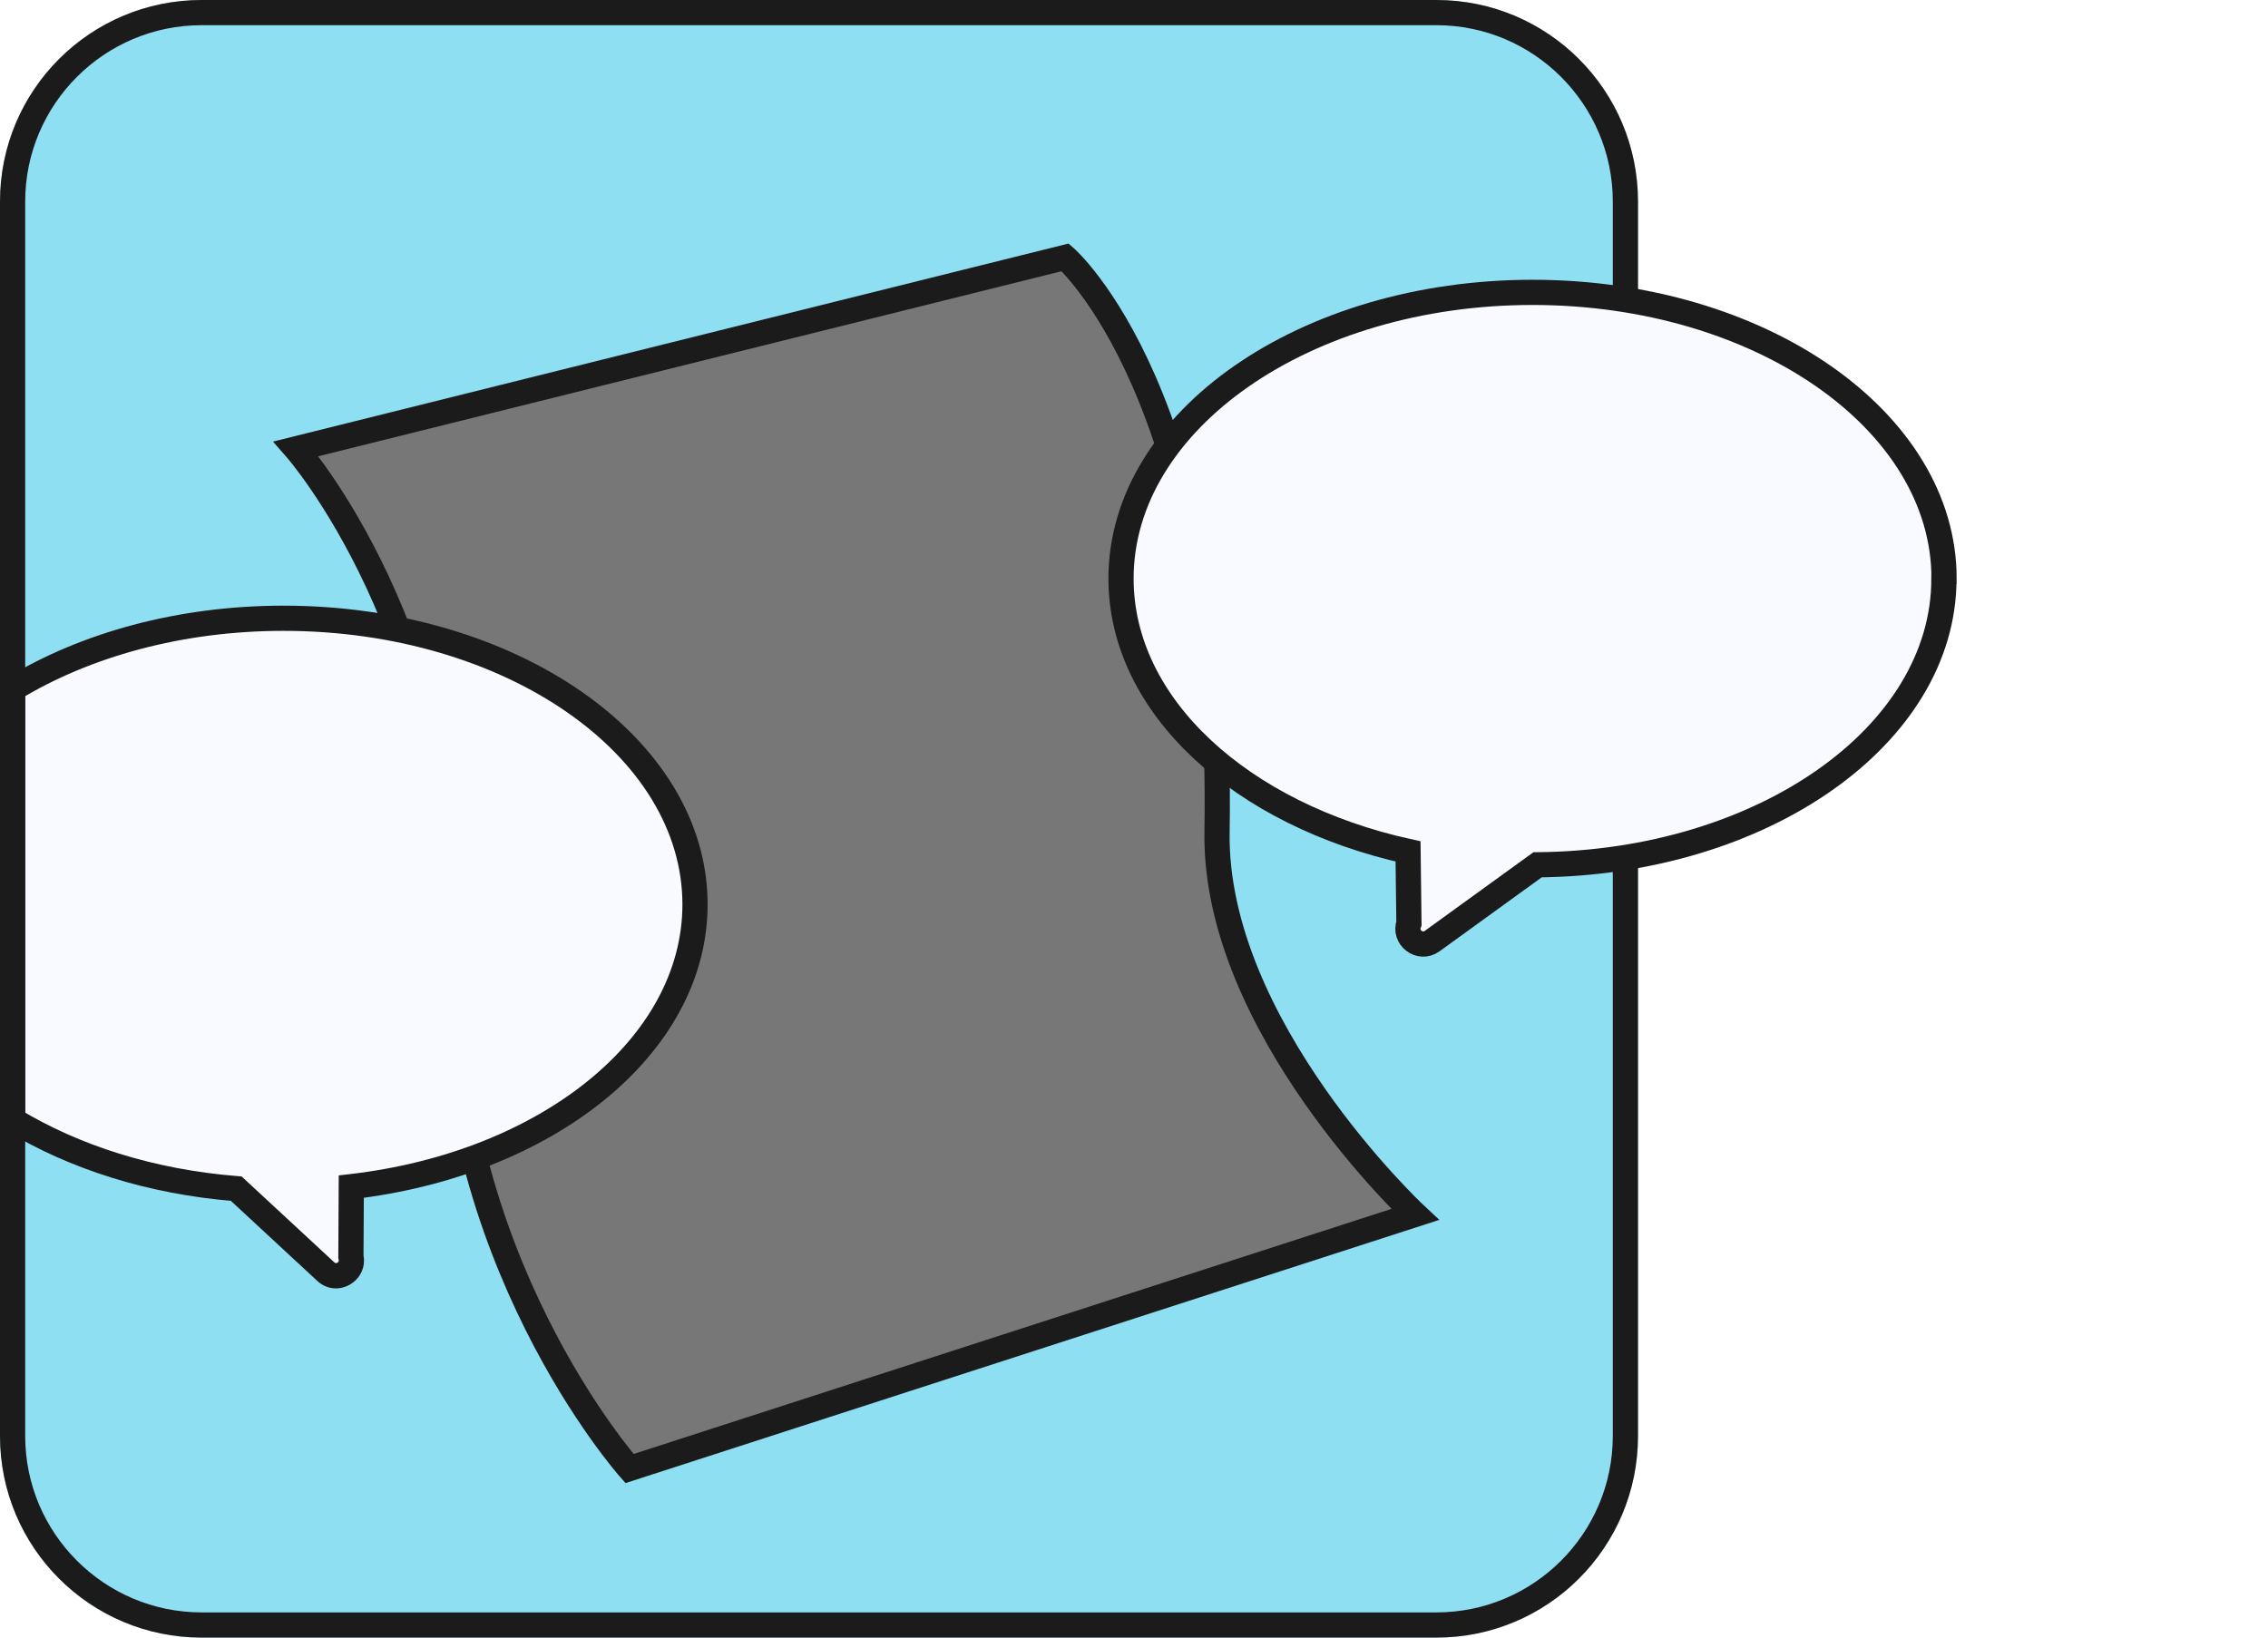
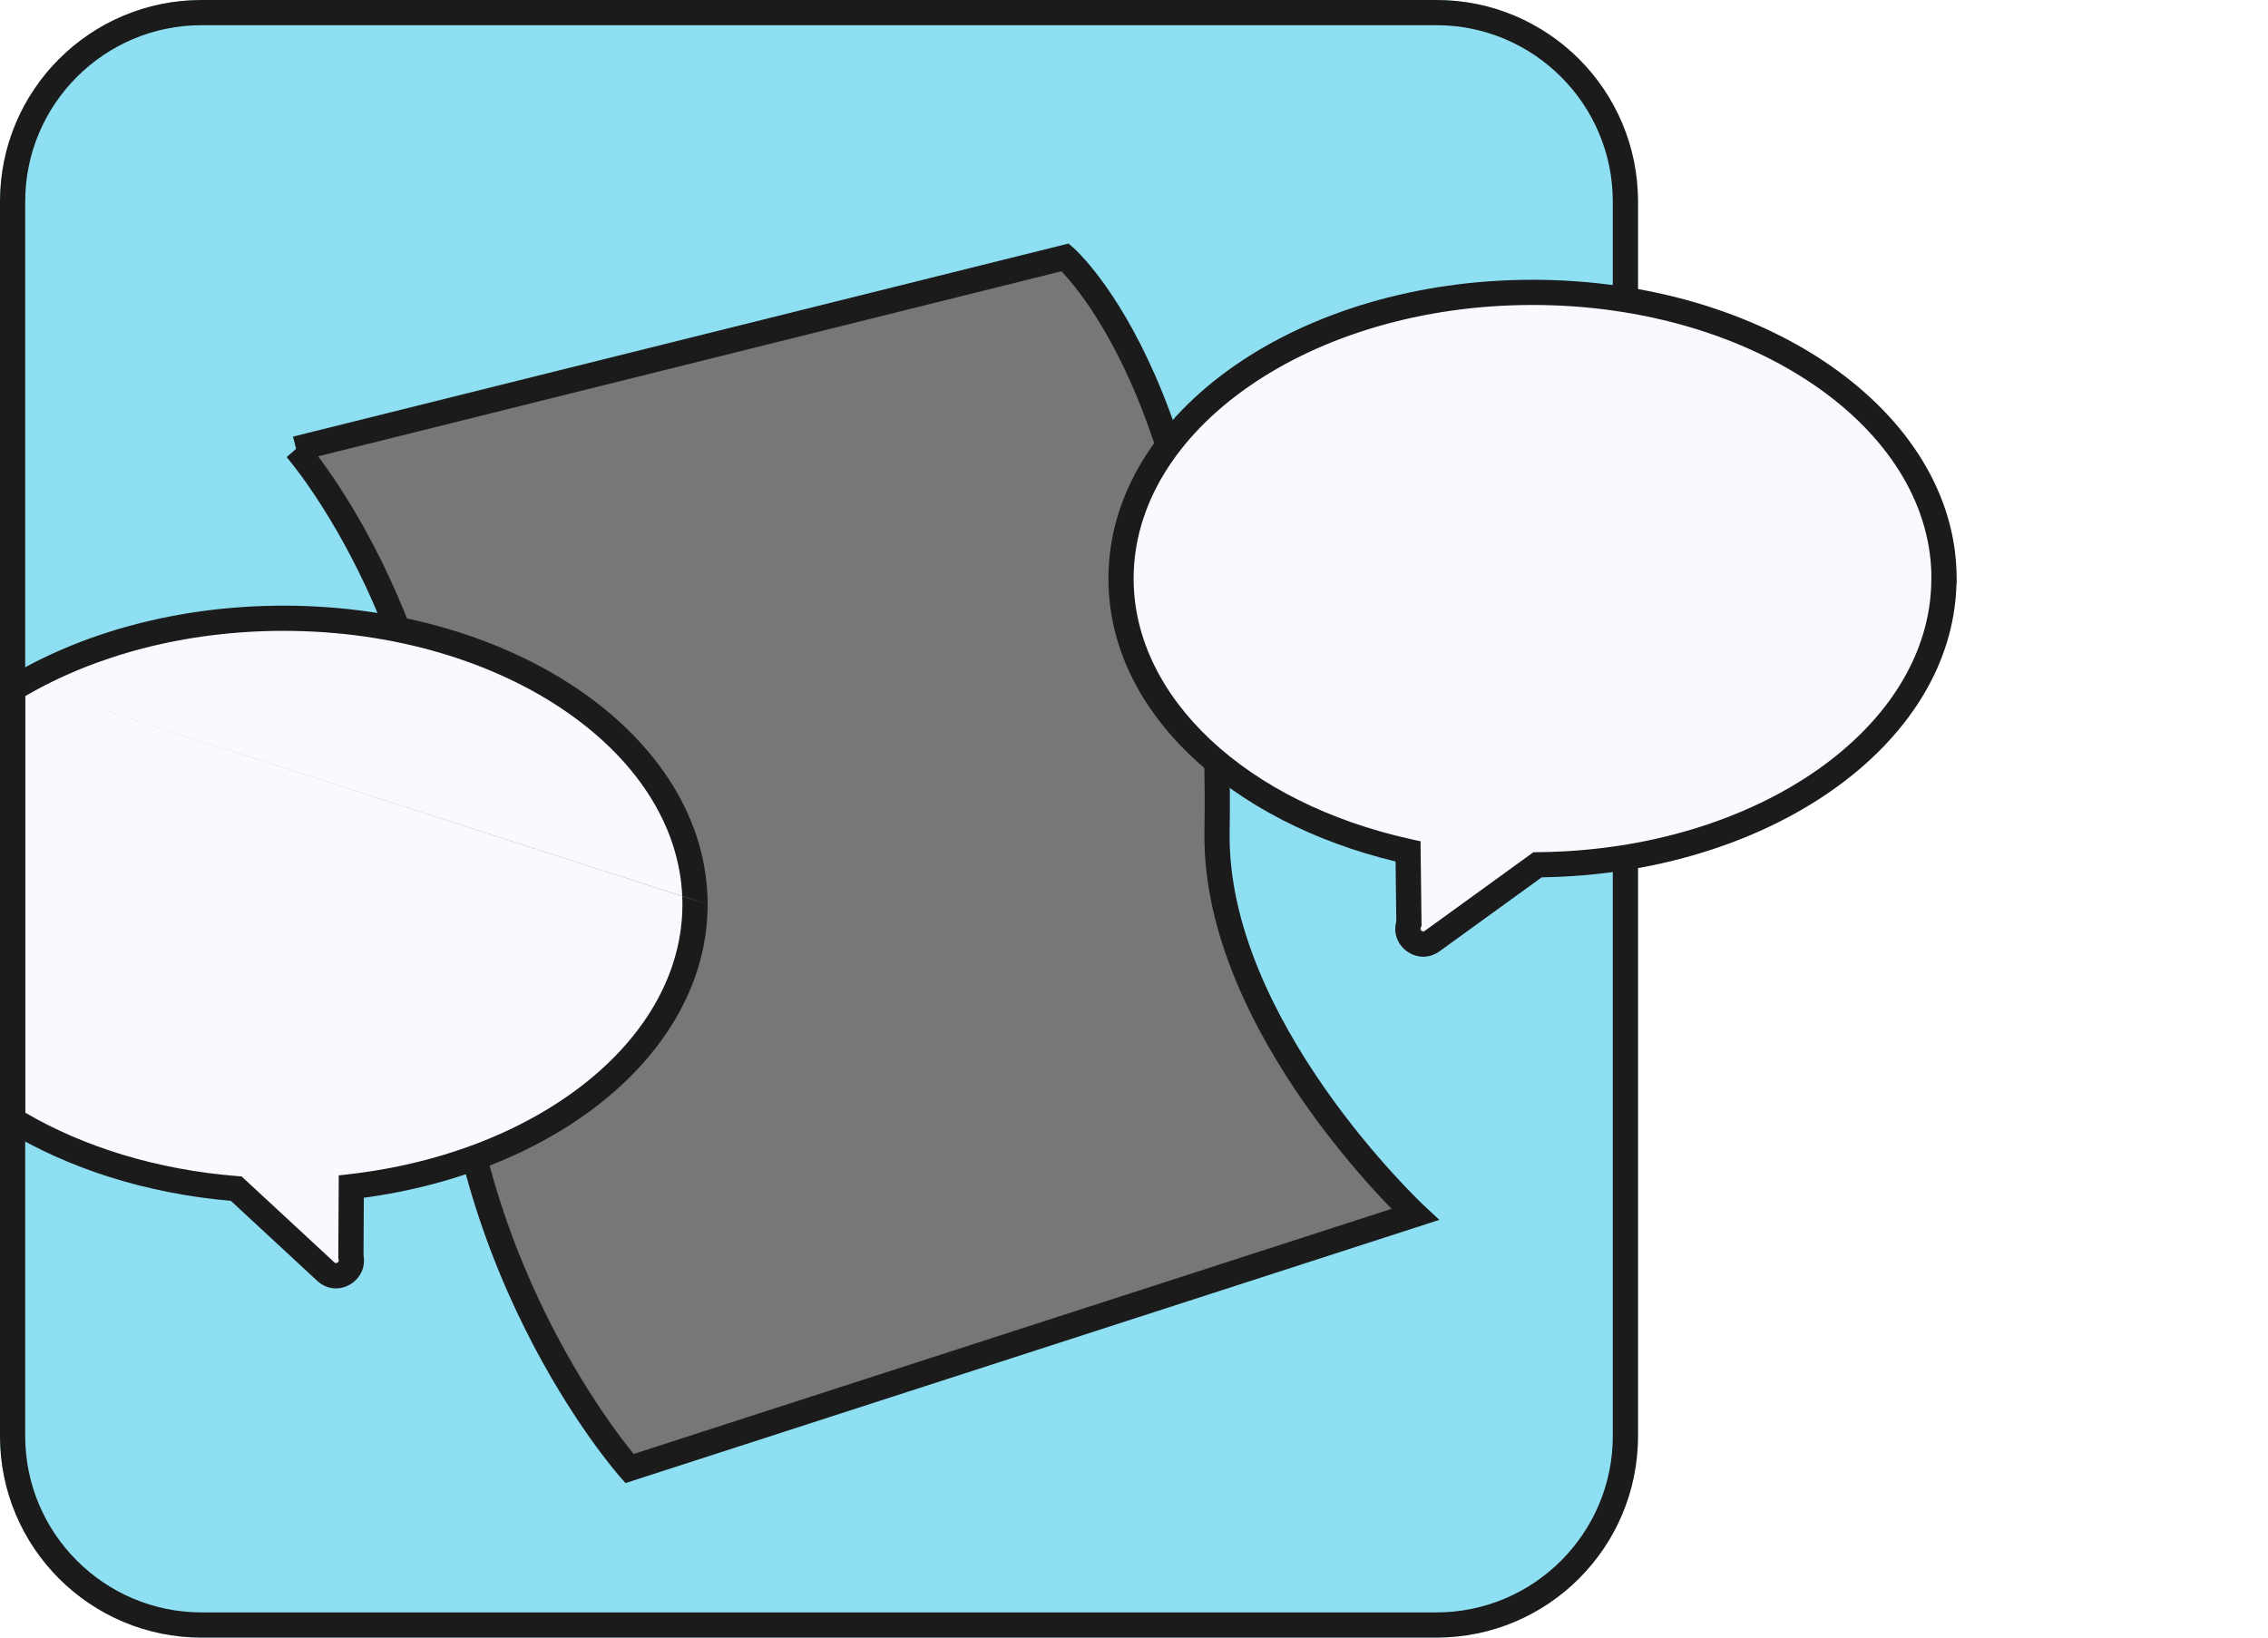
<svg xmlns="http://www.w3.org/2000/svg" width="180" height="130" viewBox="0 0 180 130" fill="none">
  <path d="M114 0H16C7.163 0 0 7.163 0 16V114C0 122.837 7.163 130 16 130H114C122.837 130 130 122.837 130 114V16C130 7.163 122.837 0 114 0Z" fill="#8FDFF3" />
-   <path d="M23.5 35.63L84.54 20.43C84.54 20.43 97.18 31.43 96.59 66.02C96.33 81.48 112.31 96.41 112.31 96.41L49.96 116.58C49.96 116.58 35.03 99.78 35.81 75.17C36.6 50.56 23.5 35.63 23.5 35.63Z" fill="#777777" stroke="#1B1B1B" stroke-width="2" stroke-miterlimit="10" />
+   <path d="M23.5 35.63L84.54 20.43C84.54 20.43 97.18 31.43 96.59 66.02C96.33 81.48 112.31 96.41 112.31 96.41L49.96 116.58C49.96 116.58 35.03 99.78 35.81 75.17C36.6 50.56 23.5 35.63 23.5 35.63Z" fill="#777777" />
+   <path fill-rule="evenodd" clip-rule="evenodd" d="M85.197 19.676L84.54 20.43C85.197 19.676 85.197 19.676 85.198 19.677L85.199 19.678L85.203 19.682L85.215 19.692C85.224 19.7 85.236 19.711 85.251 19.725C85.281 19.752 85.323 19.791 85.376 19.842C85.48 19.942 85.628 20.09 85.812 20.287C86.181 20.681 86.696 21.274 87.306 22.09C88.528 23.723 90.128 26.245 91.703 29.854C94.853 37.074 97.887 48.616 97.59 66.037C97.465 73.446 101.247 80.827 105.172 86.439C107.123 89.229 109.084 91.544 110.557 93.162C111.293 93.971 111.905 94.604 112.333 95.033C112.546 95.247 112.713 95.411 112.826 95.52C112.882 95.574 112.925 95.615 112.953 95.642L112.984 95.671L112.993 95.679L114.234 96.839L49.646 117.732L49.212 117.244L49.96 116.58C49.212 117.244 49.213 117.245 49.212 117.244L49.208 117.239L49.198 117.227L49.162 117.186C49.131 117.151 49.086 117.099 49.029 117.031C48.914 116.896 48.749 116.696 48.54 116.435C48.122 115.914 47.529 115.146 46.823 114.148C45.411 112.154 43.542 109.242 41.698 105.551C38.012 98.172 34.414 87.654 34.81 75.138C35.2 63.021 32.169 53.291 29.045 46.594C27.483 43.245 25.898 40.657 24.708 38.91C24.113 38.038 23.618 37.376 23.273 36.935C23.101 36.715 22.967 36.55 22.878 36.442C22.833 36.388 22.799 36.348 22.777 36.323L22.753 36.295L22.748 36.29C22.749 36.29 22.748 36.289 23.5 35.63L23.258 34.66L84.804 19.334L85.197 19.676ZM25.248 36.225C25.562 36.643 25.938 37.164 26.361 37.784C27.603 39.606 29.244 42.289 30.858 45.748C34.086 52.668 37.211 62.709 36.809 75.202C36.426 87.296 39.903 97.483 43.487 104.657C45.278 108.242 47.092 111.067 48.456 112.993C49.137 113.955 49.705 114.691 50.1 115.185C50.17 115.271 50.234 115.35 50.292 115.422L110.443 95.963C110.06 95.568 109.598 95.081 109.078 94.509C107.563 92.844 105.545 90.461 103.533 87.586C99.534 81.868 95.455 74.054 95.59 66.003C95.883 48.834 92.892 37.581 89.87 30.654C88.358 27.189 86.835 24.799 85.705 23.288C85.14 22.532 84.672 21.996 84.352 21.653C84.312 21.611 84.275 21.572 84.24 21.535L25.248 36.225Z" fill="#1B1B1B" />
  <path fill-rule="evenodd" clip-rule="evenodd" d="M1 88.895V54.696C6.744 51.199 14.266 49.08 22.5 49.08C40.54 49.08 55.16 59.25 55.16 71.8V71.79C55.16 83.07 43.36 92.41 27.88 94.2L27.85 99.76C28.13 100.94 26.73 101.76 25.85 100.94L18.75 94.36C11.992 93.824 5.86 91.853 1 88.895Z" fill="#F8FAFF" />
-   <path d="M1 88.895H0V89.457L0.48 89.749L1 88.895ZM1 54.696L0.48 53.842L0 54.134V54.696H1ZM27.88 94.2L27.765 93.207L26.885 93.308L26.88 94.195L27.88 94.2ZM27.85 99.76L26.85 99.755L26.849 99.874L26.877 99.991L27.85 99.76ZM25.85 100.94L26.532 100.208L26.53 100.207L25.85 100.94ZM18.75 94.36L19.43 93.627L19.175 93.391L18.829 93.363L18.75 94.36ZM2 88.895V54.696H0V88.895H2ZM22.5 48.08C14.101 48.08 6.396 50.24 0.48 53.842L1.52 55.55C7.092 52.158 14.431 50.08 22.5 50.08V48.08ZM56.16 71.8C56.16 65.106 52.26 59.152 46.166 54.913C40.069 50.671 31.699 48.08 22.5 48.08V50.08C31.341 50.08 39.301 52.574 45.024 56.555C50.75 60.538 54.16 65.944 54.16 71.8H56.16ZM54.16 71.79V71.8H56.16V71.79H54.16ZM27.995 95.194C35.894 94.28 42.901 91.436 47.956 87.33C53.011 83.222 56.16 77.804 56.16 71.79H54.16C54.16 77.056 51.409 81.948 46.694 85.778C41.979 89.609 35.346 92.33 27.765 93.207L27.995 95.194ZM28.85 99.766L28.88 94.206L26.88 94.195L26.85 99.755L28.85 99.766ZM25.168 101.672C26.789 103.182 29.326 101.65 28.823 99.529L26.877 99.991C26.896 100.069 26.883 100.114 26.871 100.14C26.855 100.174 26.824 100.211 26.778 100.238C26.732 100.265 26.686 100.273 26.653 100.271C26.627 100.269 26.587 100.26 26.532 100.208L25.168 101.672ZM18.07 95.094L25.17 101.674L26.53 100.207L19.43 93.627L18.07 95.094ZM0.48 89.749C5.486 92.796 11.772 94.81 18.671 95.357L18.829 93.363C12.211 92.838 6.233 90.909 1.52 88.041L0.48 89.749Z" fill="#1B1B1B" />
+   <path fill-rule="evenodd" clip-rule="evenodd" d="M0.48 53.842C6.396 50.24 14.101 48.08 22.5 48.08C31.699 48.08 40.069 50.671 46.166 54.913C52.257 59.15 56.156 65.1 56.16 71.79M2 55.264V88.327C6.636 91.038 12.434 92.856 18.829 93.363L19.175 93.391L26.532 100.208C26.587 100.26 26.627 100.269 26.653 100.271C26.686 100.273 26.732 100.265 26.778 100.238C26.824 100.211 26.855 100.174 26.871 100.14C26.883 100.114 26.896 100.069 26.877 99.991L26.849 99.874L26.885 93.308L27.765 93.207C35.346 92.33 41.979 89.609 46.694 85.778C51.407 81.949 54.158 77.059 54.16 71.795C54.158 65.941 50.748 60.537 45.024 56.555C39.301 52.574 31.341 50.08 22.5 50.08C14.661 50.08 7.511 52.041 2 55.264ZM56.16 71.8C56.157 77.81 53.009 83.225 47.956 87.33C43.09 91.283 36.414 94.066 28.875 95.083L28.851 99.661C29.221 101.712 26.756 103.15 25.169 101.672C25.169 101.672 25.169 101.672 25.169 101.672L18.323 95.328C11.561 94.742 5.402 92.745 0.48 89.749L0 89.457V54.134L0.48 53.842" fill="#1B1B1B" />
  <path d="M114 2C121.72 2 128 8.28 128 16V114C128 121.72 121.72 128 114 128H16C8.28 128 2 121.72 2 114V16C2 8.28 8.28 2 16 2H114ZM114 0H16C7.16 0 0 7.16 0 16V114C0 122.84 7.16 130 16 130H114C122.84 130 130 122.84 130 114V16C130 7.16 122.84 0 114 0Z" fill="#1B1B1B" />
-   <path d="M154.29 45.93C154.29 33.38 139.67 23.21 121.63 23.21C103.59 23.21 88.97 33.38 88.97 45.93C88.97 56.08 98.54 64.67 111.75 67.59L111.82 73.3C111.4 74.42 112.69 75.41 113.66 74.71L122.03 68.65C139.88 68.5 154.28 58.39 154.28 45.94L154.29 45.93Z" fill="#F8FAFF" stroke="#1B1B1B" stroke-width="2" stroke-miterlimit="10" />
+   <path d="M154.29 45.93C154.29 33.38 139.67 23.21 121.63 23.21C103.59 23.21 88.97 33.38 88.97 45.93C88.97 56.08 98.54 64.67 111.75 67.59L111.82 73.3C111.4 74.42 112.69 75.41 113.66 74.71L122.03 68.65C139.88 68.5 154.28 58.39 154.28 45.94L154.29 45.93Z" fill="#F8FAFF" />
+   <path fill-rule="evenodd" clip-rule="evenodd" d="M97.964 29.043C104.061 24.801 112.431 22.21 121.63 22.21C130.829 22.21 139.199 24.801 145.296 29.043C151.39 33.282 155.29 39.236 155.29 45.93V46.344L155.275 46.359C155.117 52.829 151.312 58.583 145.424 62.725C139.478 66.909 131.335 69.512 122.359 69.646L114.246 75.52L114.245 75.521C112.524 76.763 110.273 75.104 110.818 73.15L110.76 68.388C97.735 65.26 87.97 56.56 87.97 45.93C87.97 39.236 91.87 33.282 97.964 29.043ZM99.106 30.685C93.38 34.668 89.97 40.074 89.97 45.93C89.97 55.39 98.956 63.738 111.966 66.614L112.74 66.785L112.822 73.475L112.756 73.651C112.731 73.719 112.738 73.759 112.746 73.785C112.757 73.819 112.783 73.86 112.827 73.894C112.872 73.928 112.917 73.942 112.952 73.944C112.977 73.945 113.016 73.941 113.074 73.9C113.074 73.899 113.074 73.9 113.074 73.9L121.702 67.653L122.022 67.65C130.769 67.576 138.628 65.061 144.273 61.09C149.922 57.116 153.28 51.749 153.28 45.94V45.526L153.284 45.521C153.13 39.822 149.747 34.575 144.154 30.685C138.431 26.704 130.471 24.21 121.63 24.21C112.789 24.21 104.829 26.704 99.106 30.685Z" fill="#1B1B1B" />
</svg>
